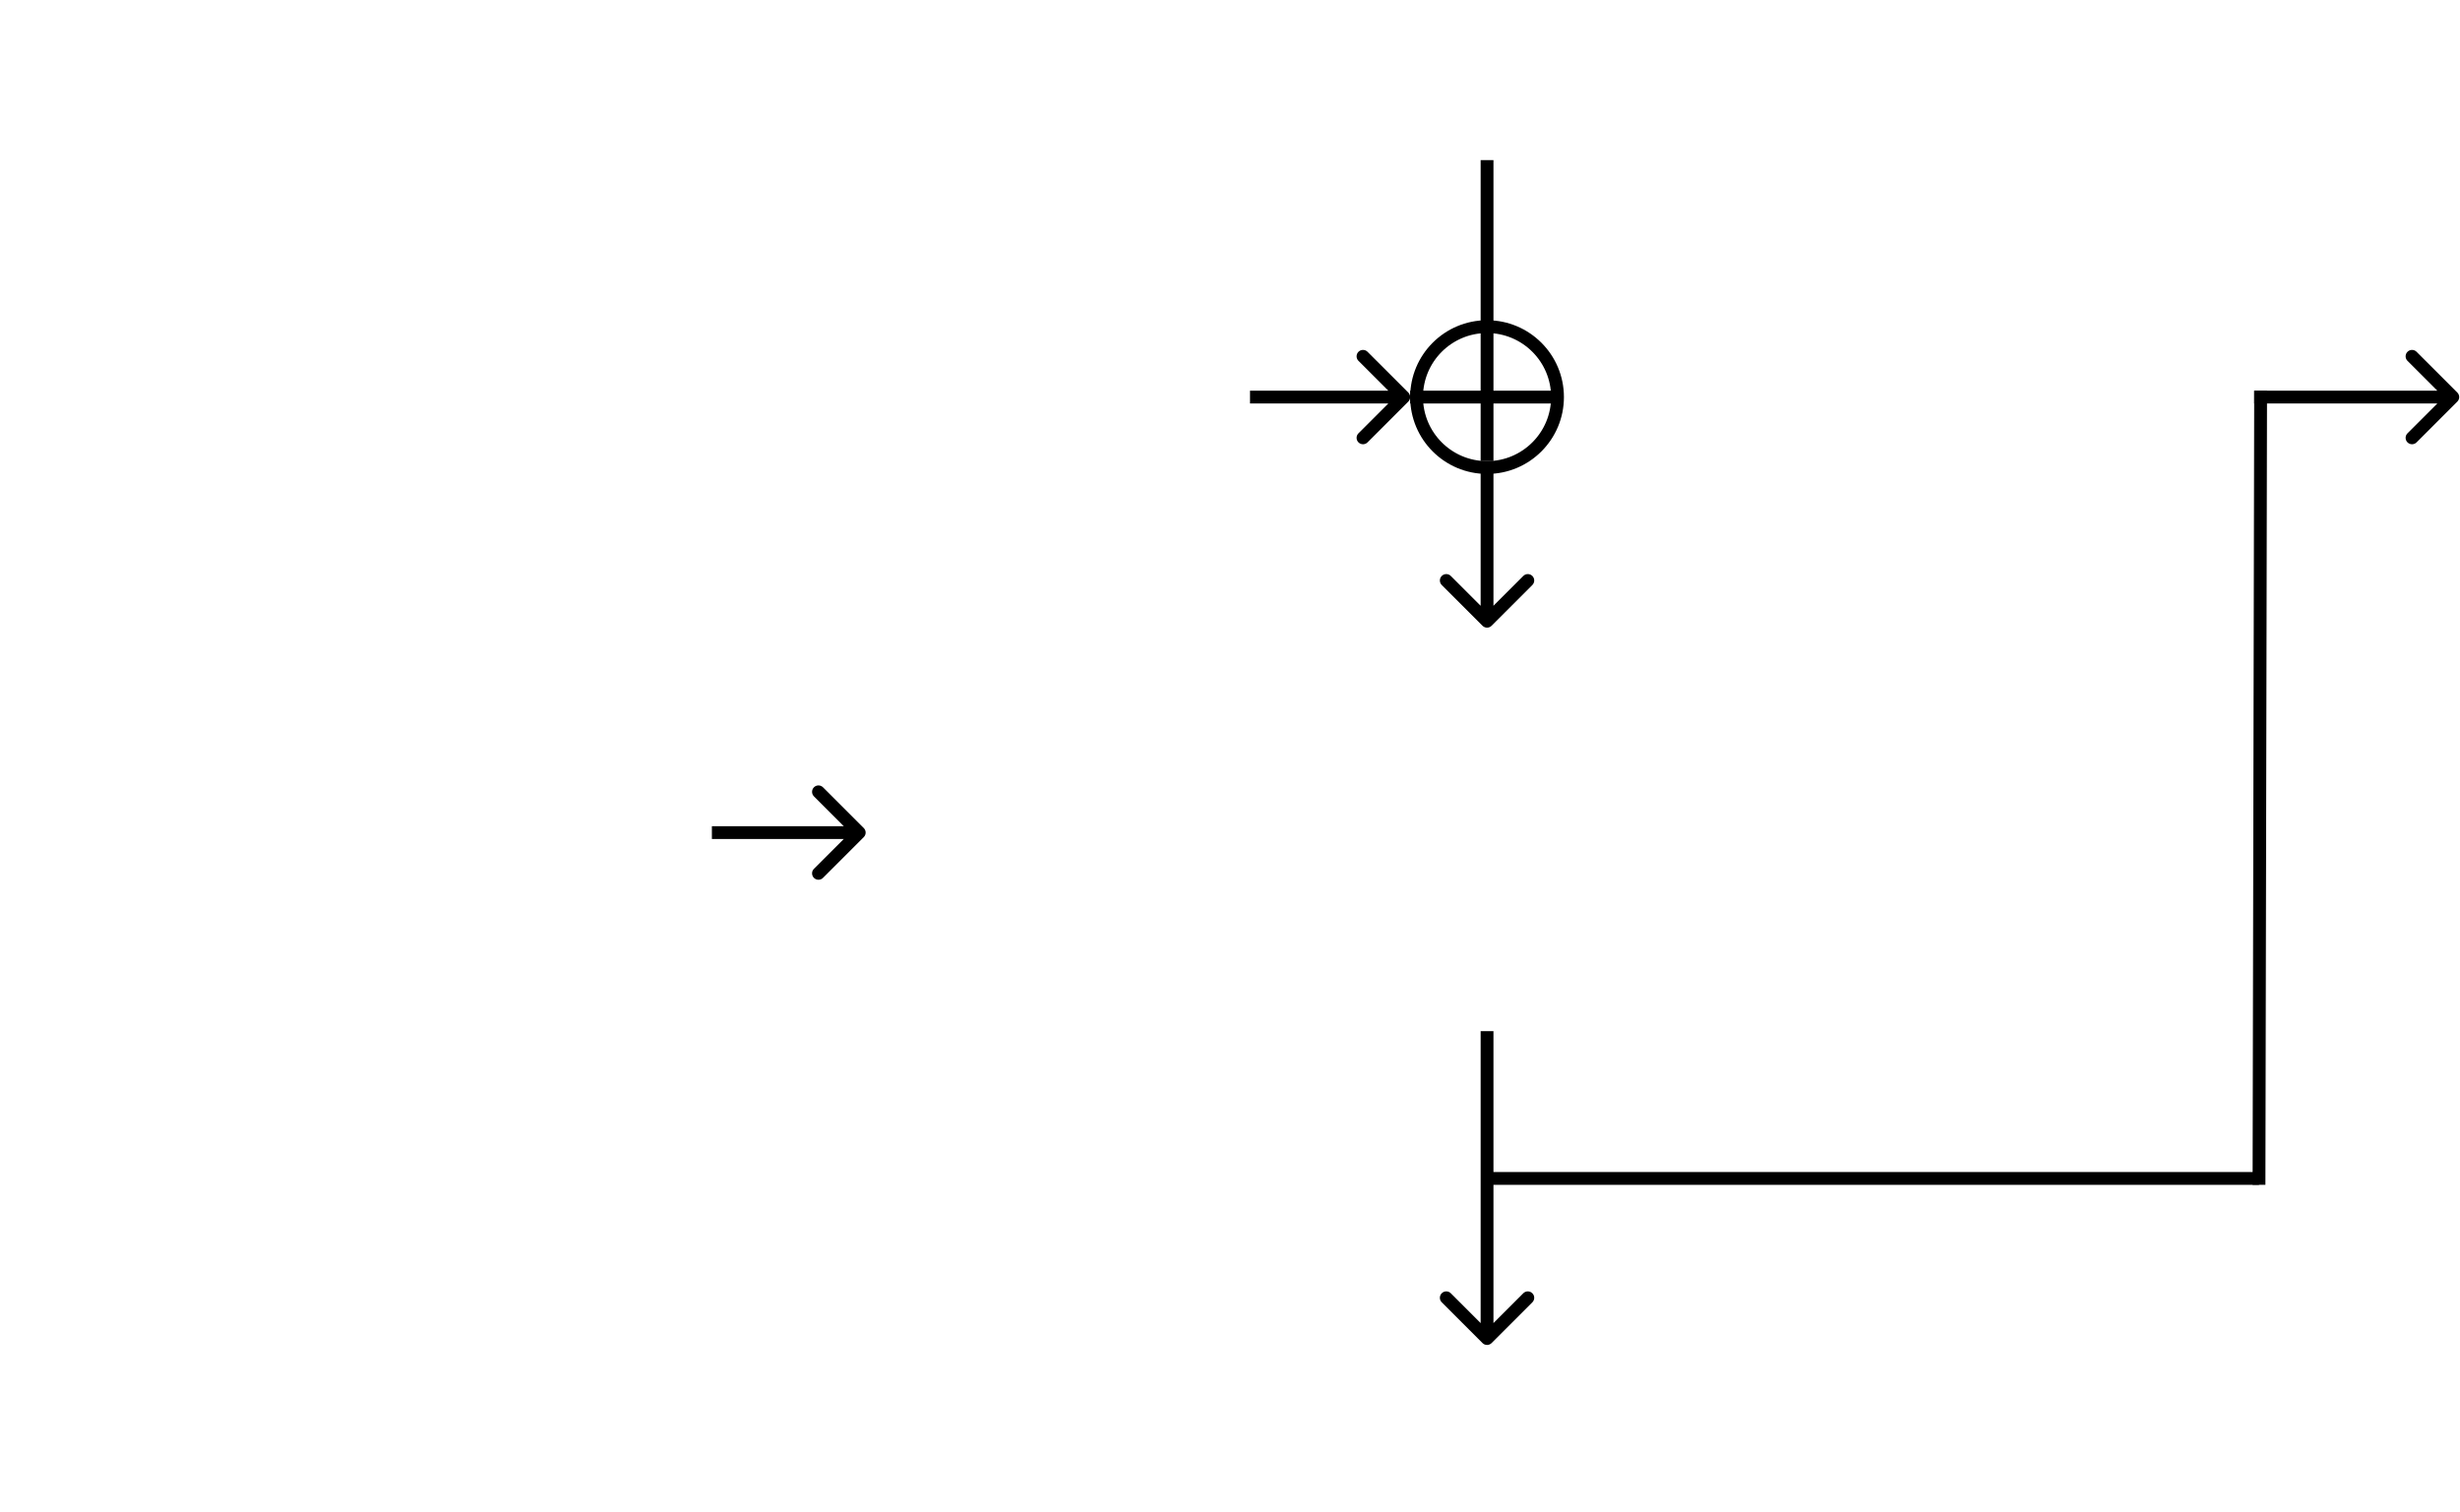
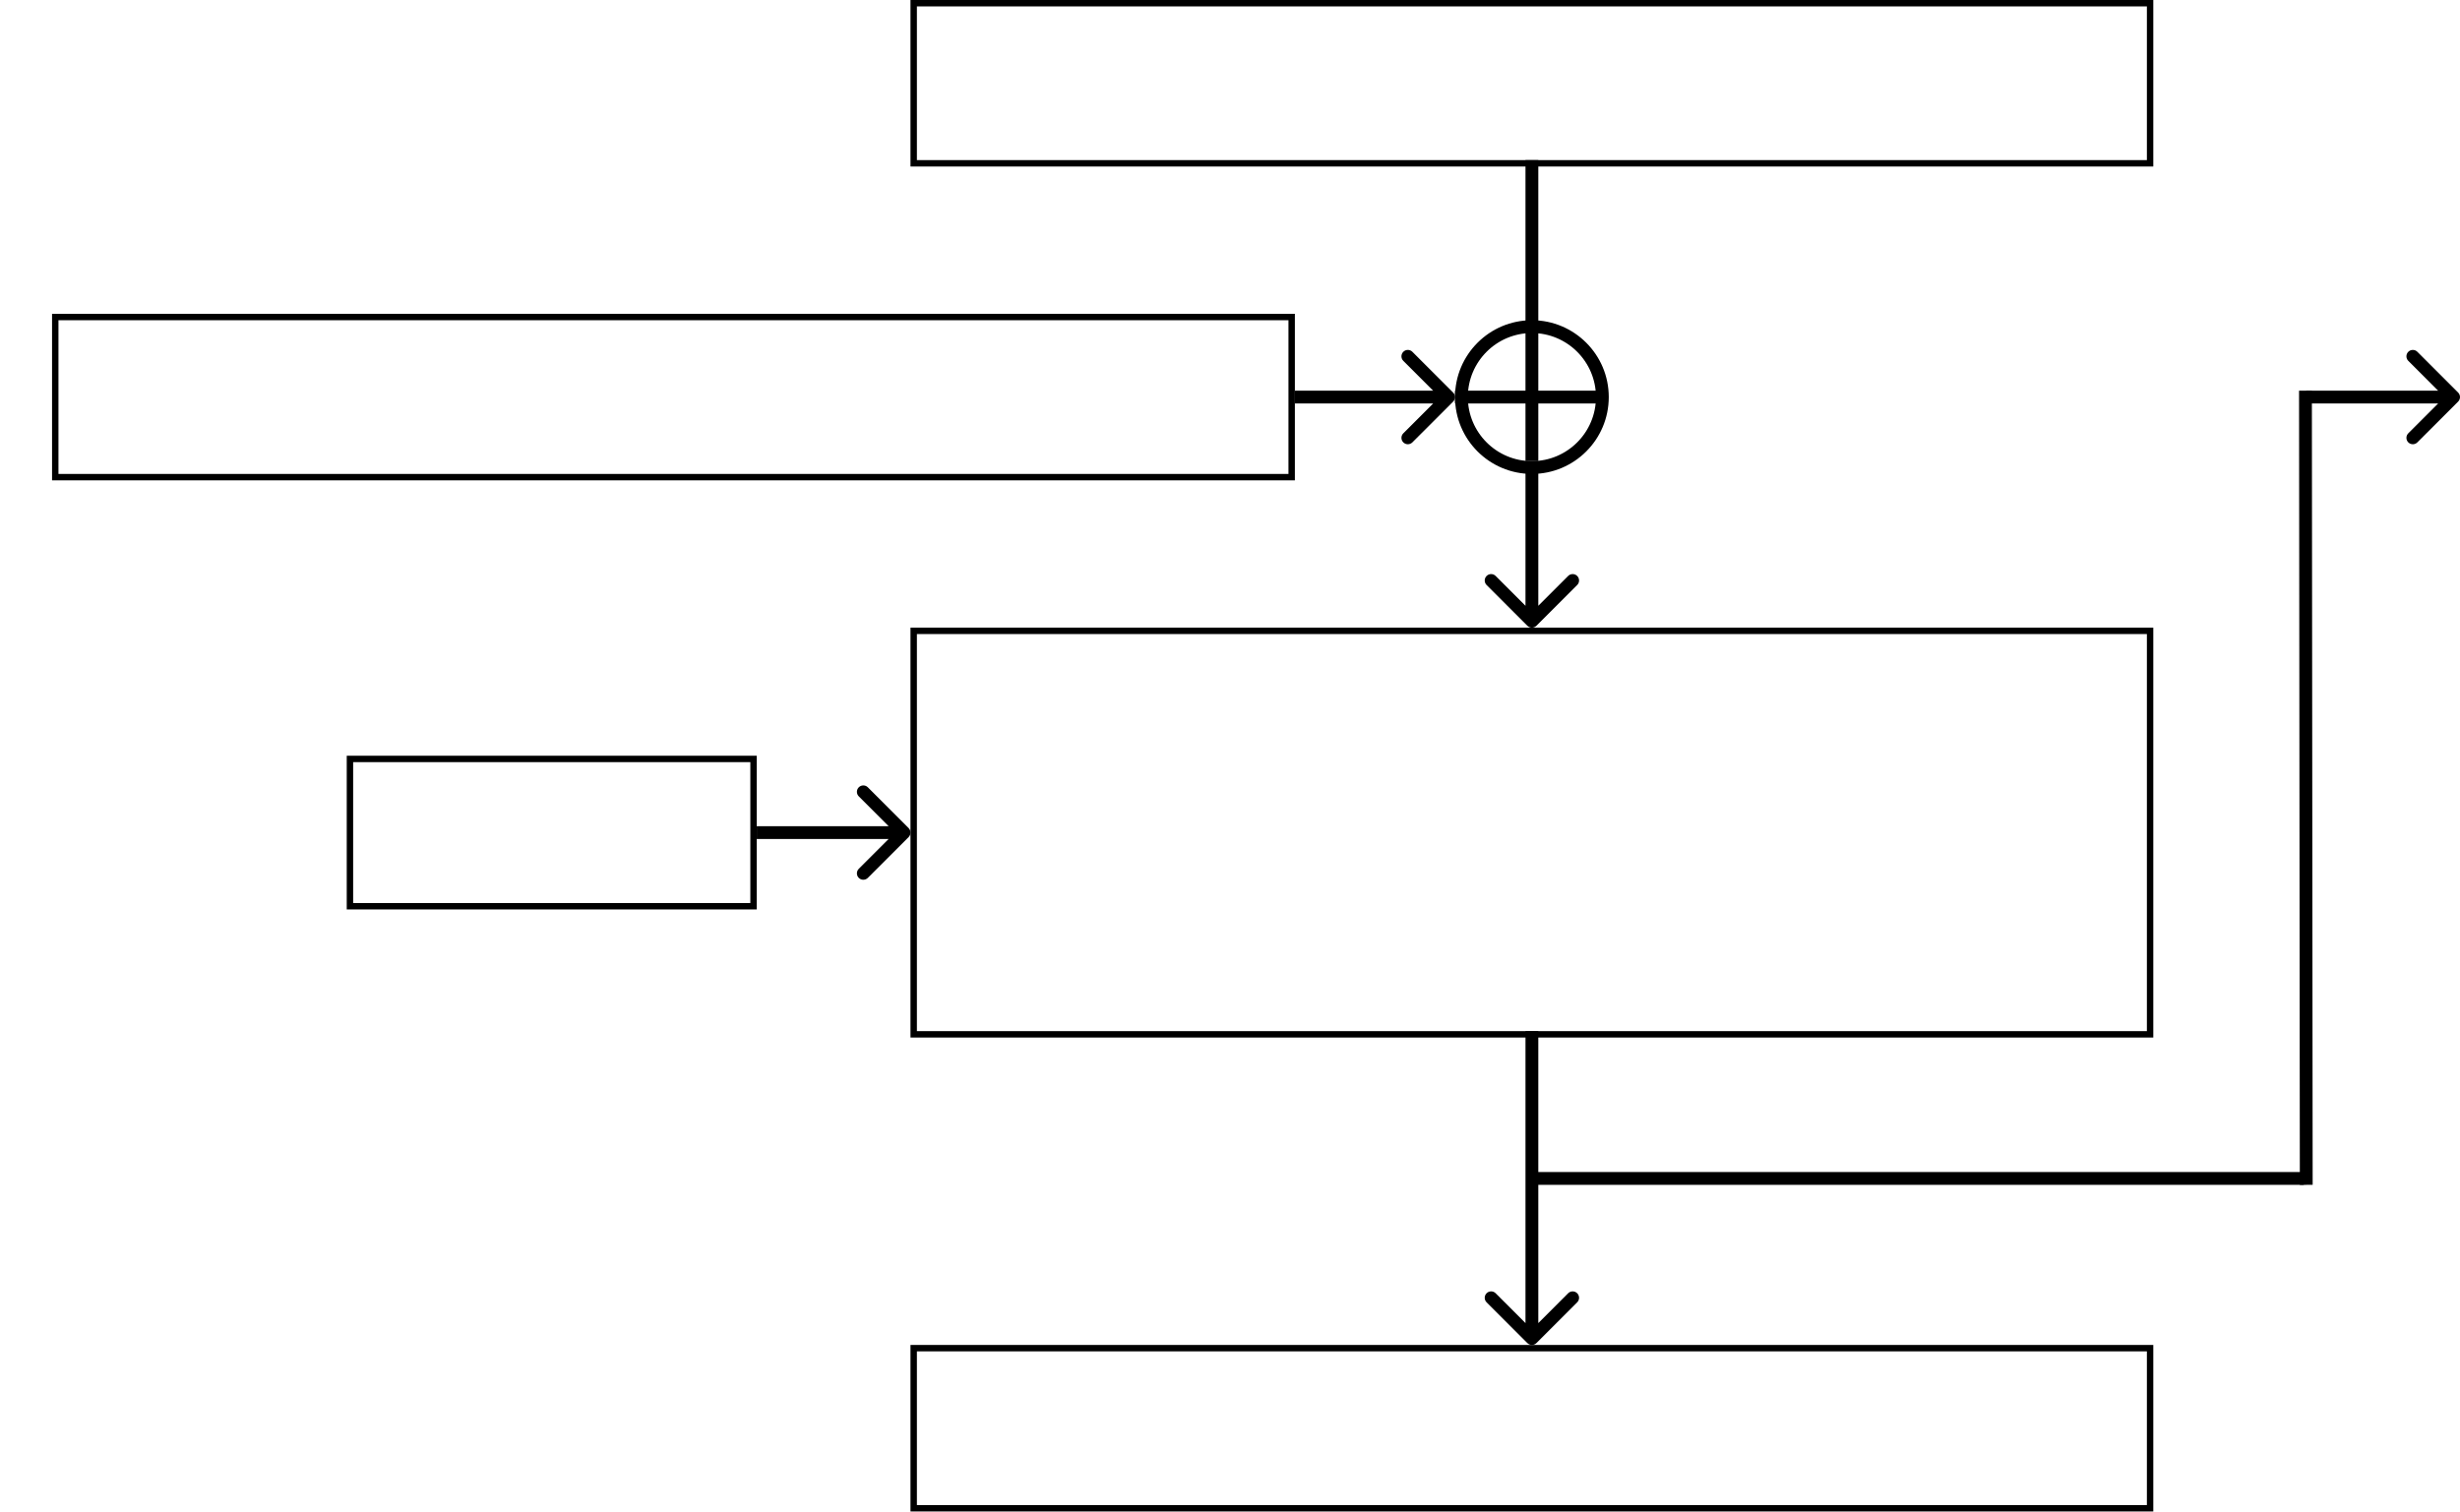
<svg xmlns="http://www.w3.org/2000/svg" width="384" height="236" viewBox="0 0 384 236" fill="none">
-   <path d="M231.418 97.707C231.808 98.098 232.442 98.098 232.832 97.707L239.196 91.343C239.587 90.953 239.587 90.32 239.196 89.929C238.806 89.538 238.172 89.538 237.782 89.929L232.125 95.586L226.468 89.929C226.078 89.538 225.444 89.538 225.054 89.929C224.663 90.32 224.663 90.953 225.054 91.343L231.418 97.707ZM231.125 73L231.125 97L233.125 97L233.125 73L231.125 73Z" fill="black" />
-   <circle cx="232.125" cy="62" r="11" stroke="black" stroke-width="2" />
-   <path d="M231.418 209.707C231.808 210.098 232.442 210.098 232.832 209.707L239.196 203.343C239.587 202.953 239.587 202.319 239.196 201.929C238.806 201.538 238.172 201.538 237.782 201.929L232.125 207.586L226.468 201.929C226.078 201.538 225.444 201.538 225.054 201.929C224.663 202.319 224.663 202.953 225.054 203.343L231.418 209.707ZM231.125 161L231.125 209L233.125 209L233.125 161L231.125 161Z" fill="black" />
-   <path d="M134.832 130.707C135.223 130.317 135.223 129.683 134.832 129.293L128.468 122.929C128.078 122.538 127.444 122.538 127.054 122.929C126.663 123.319 126.663 123.953 127.054 124.343L132.711 130L127.054 135.657C126.663 136.047 126.663 136.681 127.054 137.071C127.444 137.462 128.078 137.462 128.468 137.071L134.832 130.707ZM111.125 131H134.125V129H111.125V131Z" fill="black" />
-   <line x1="232.125" y1="72" x2="232.125" y2="25" stroke="black" stroke-width="2" />
-   <line x1="243.125" y1="62" x2="220.125" y2="62" stroke="black" stroke-width="2" />
-   <path d="M219.832 62.707C220.223 62.317 220.223 61.683 219.832 61.293L213.468 54.929C213.078 54.538 212.444 54.538 212.054 54.929C211.663 55.319 211.663 55.953 212.054 56.343L217.711 62L212.054 67.657C211.663 68.047 211.663 68.68 212.054 69.071C212.444 69.462 213.078 69.462 213.468 69.071L219.832 62.707ZM195.125 63H219.125V61H195.125V63Z" fill="black" />
-   <path d="M383.582 62.707C383.973 62.317 383.973 61.683 383.582 61.293L377.218 54.929C376.828 54.538 376.194 54.538 375.804 54.929C375.413 55.319 375.413 55.953 375.804 56.343L381.461 62L375.804 67.657C375.413 68.047 375.413 68.68 375.804 69.071C376.194 69.462 376.828 69.462 377.218 69.071L383.582 62.707ZM351.875 63L382.875 63V61L351.875 61V63Z" fill="black" />
-   <line x1="232.625" y1="184" x2="352.625" y2="184" stroke="black" stroke-width="2" />
-   <line x1="352.625" y1="184.998" x2="352.877" y2="60.998" stroke="black" stroke-width="2" />
+   <rect x="142.625" y="0.5" width="193" height="25" stroke="black" />
+   <rect x="142.625" y="210.5" width="193" height="25" stroke="black" />
+   <rect x="54.625" y="118.5" width="63" height="23" stroke="black" />
+   <rect x="142.625" y="98.5" width="193" height="63" stroke="black" />
+   <path d="M238.418 97.707C238.808 98.098 239.442 98.098 239.832 97.707L246.196 91.343C246.587 90.953 246.587 90.32 246.196 89.929C245.806 89.538 245.172 89.538 244.782 89.929L239.125 95.586L233.468 89.929C233.078 89.538 232.444 89.538 232.054 89.929C231.663 90.32 231.663 90.953 232.054 91.343L238.418 97.707ZM238.125 73L238.125 97L240.125 97L240.125 73L238.125 73Z" fill="black" />
+   <circle cx="239.125" cy="62" r="11" stroke="black" stroke-width="2" />
+   <path d="M238.418 209.707C238.808 210.098 239.442 210.098 239.832 209.707L246.196 203.343C246.587 202.953 246.587 202.319 246.196 201.929C245.806 201.538 245.172 201.538 244.782 201.929L239.125 207.586L233.468 201.929C233.078 201.538 232.444 201.538 232.054 201.929C231.663 202.319 231.663 202.953 232.054 203.343L238.418 209.707ZM238.125 161L238.125 209L240.125 209L240.125 161L238.125 161Z" fill="black" />
+   <path d="M141.832 130.707C142.223 130.317 142.223 129.683 141.832 129.293L135.468 122.929C135.078 122.538 134.444 122.538 134.054 122.929C133.663 123.319 133.663 123.953 134.054 124.343L139.711 130L134.054 135.657C133.663 136.047 133.663 136.681 134.054 137.071C134.444 137.462 135.078 137.462 135.468 137.071L141.832 130.707ZM118.125 131H141.125V129H118.125V131Z" fill="black" />
+   <rect x="8.625" y="49.5" width="193" height="25" stroke="black" />
+   <line x1="239.125" y1="72" x2="239.125" y2="25" stroke="black" stroke-width="2" />
+   <line x1="250.125" y1="62" x2="227.125" y2="62" stroke="black" stroke-width="2" />
+   <path d="M226.832 62.707C227.223 62.317 227.223 61.683 226.832 61.293L220.468 54.929C220.078 54.538 219.444 54.538 219.054 54.929C218.663 55.319 218.663 55.953 219.054 56.343L224.711 62L219.054 67.657C218.663 68.047 218.663 68.68 219.054 69.071C219.444 69.462 220.078 69.462 220.468 69.071L226.832 62.707ZM202.125 63H226.125V61H202.125V63Z" fill="black" />
+   <path d="M383.707 62.707C384.098 62.317 384.098 61.683 383.707 61.293L377.343 54.929C376.953 54.538 376.319 54.538 375.929 54.929C375.538 55.319 375.538 55.953 375.929 56.343L381.586 62L375.929 67.657C375.538 68.047 375.538 68.68 375.929 69.071C376.319 69.462 376.953 69.462 377.343 69.071L383.707 62.707ZM360 63L383 63V61L360 61V63Z" fill="black" />
+   <line x1="239.625" y1="184" x2="359.625" y2="184" stroke="black" stroke-width="2" />
+   <line x1="360" y1="185.001" x2="359.877" y2="61.001" stroke="black" stroke-width="2" />
</svg>
